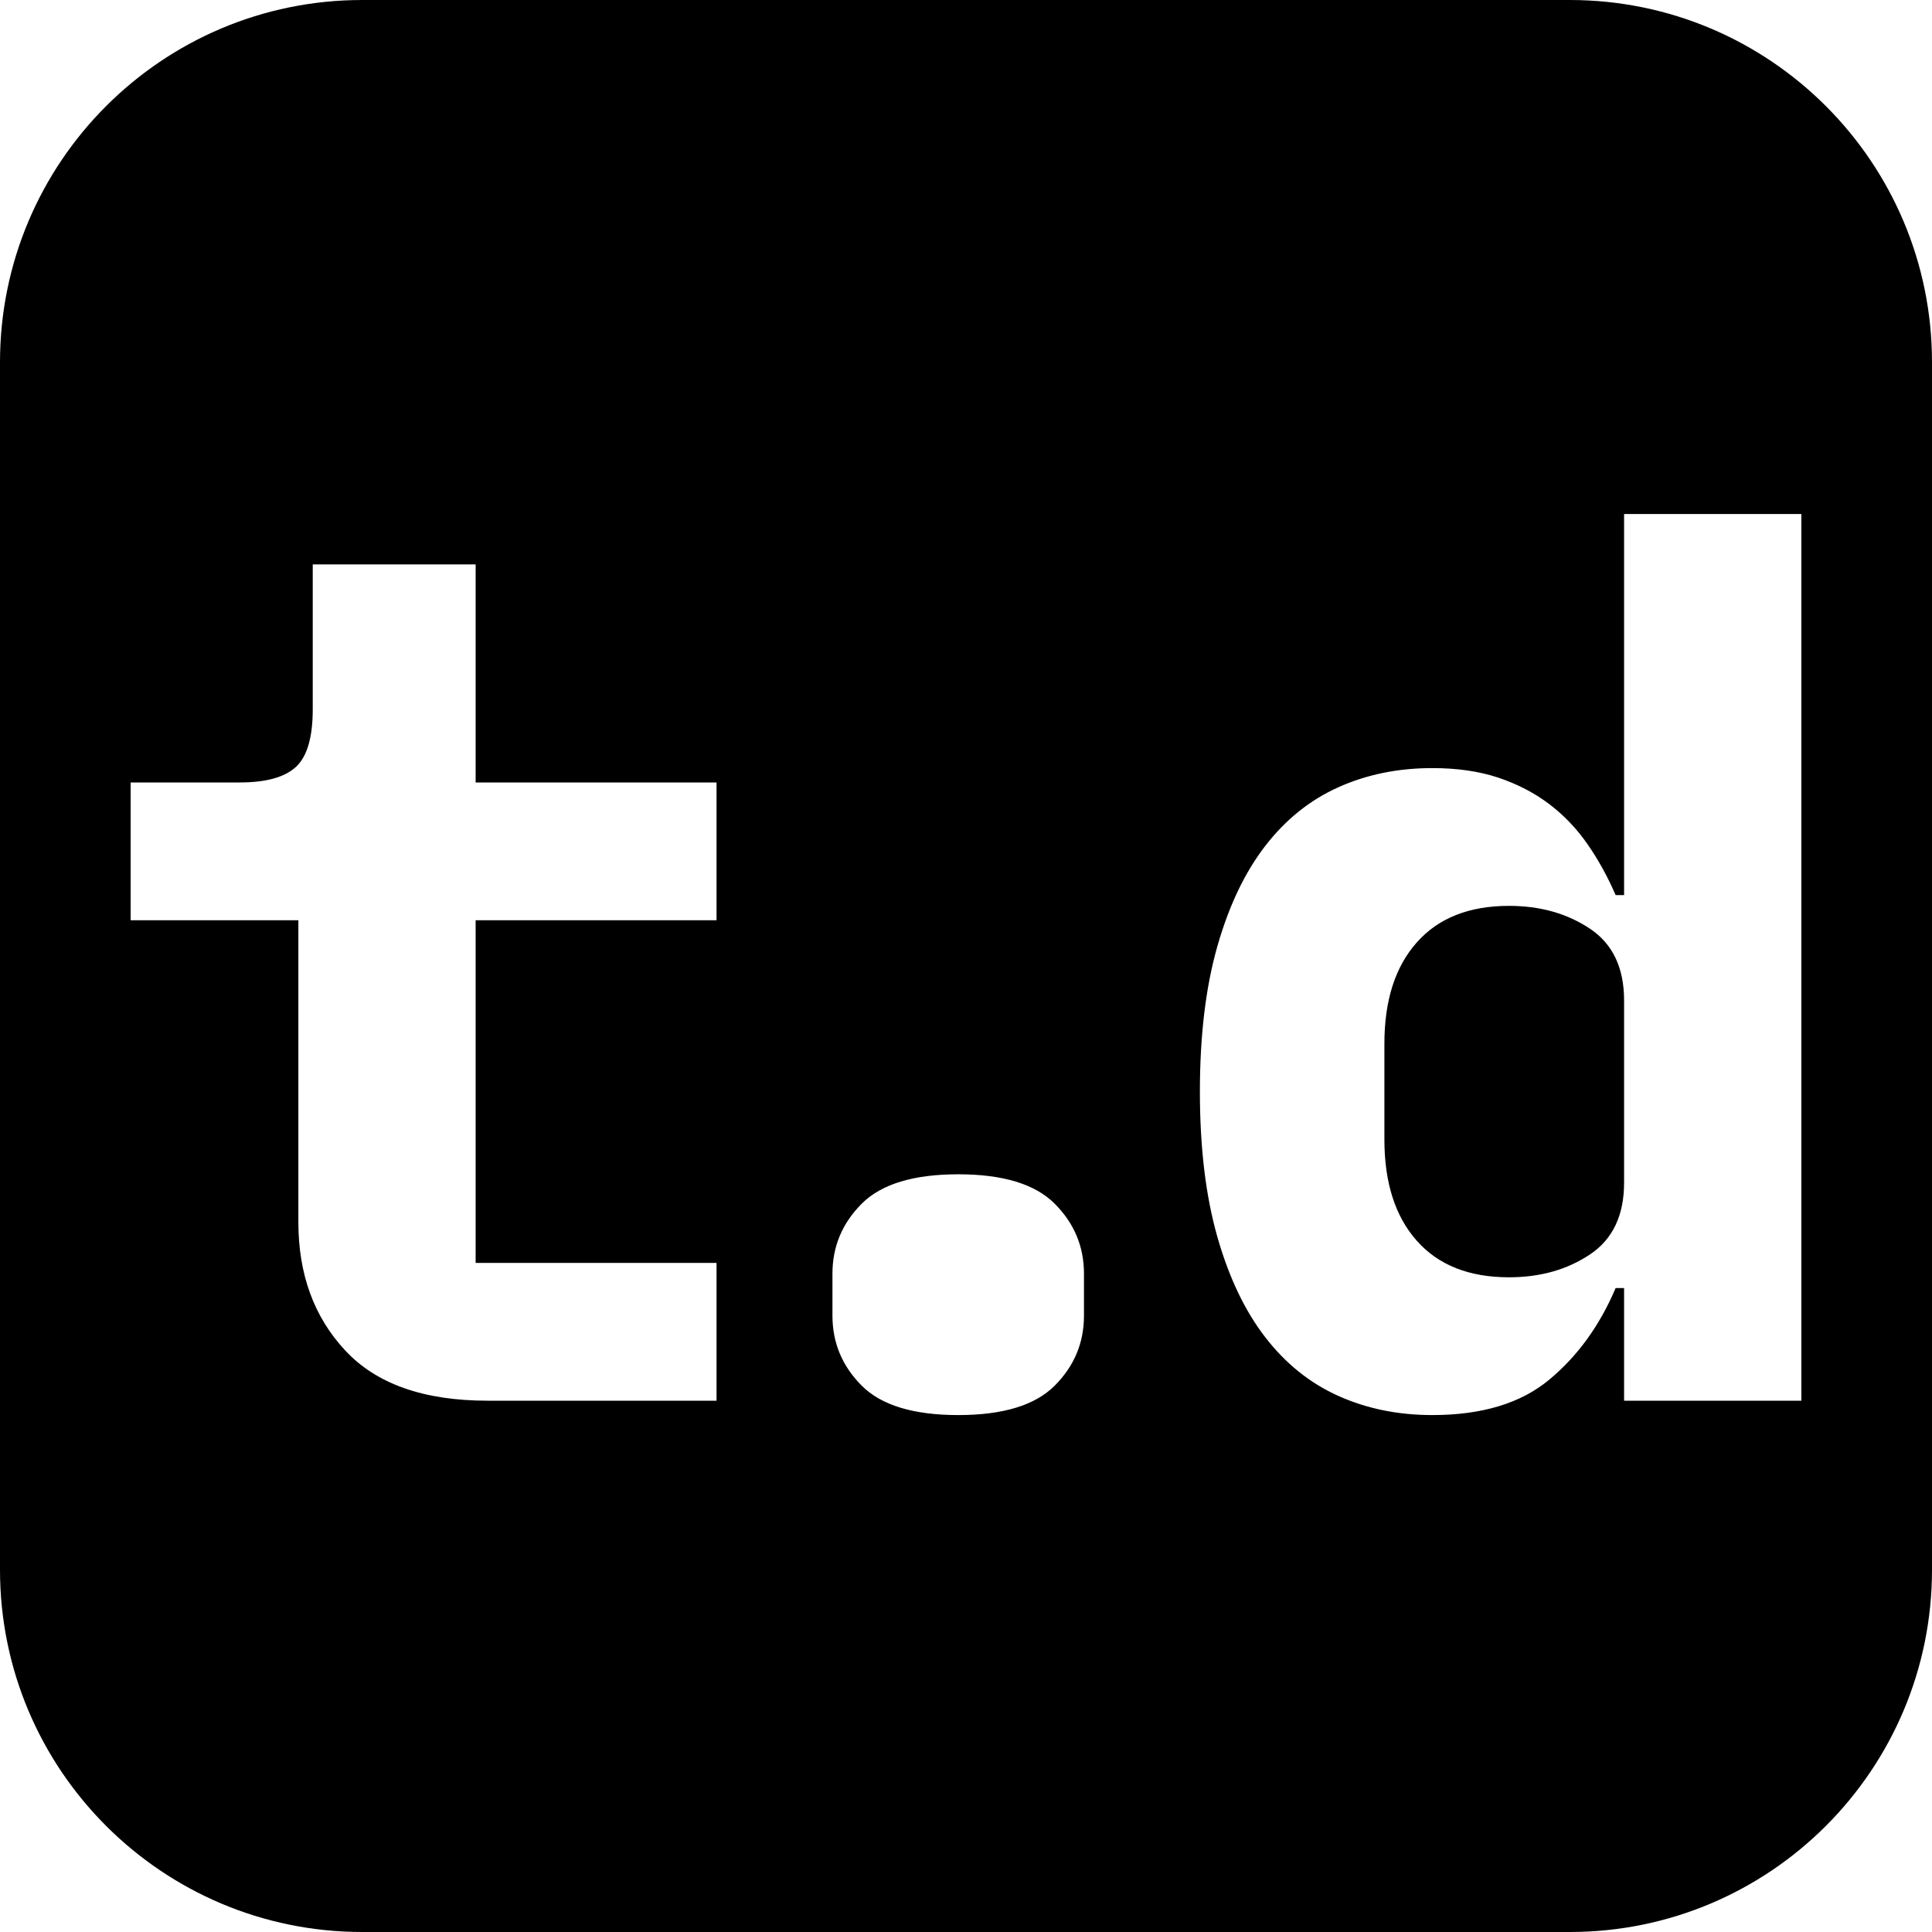
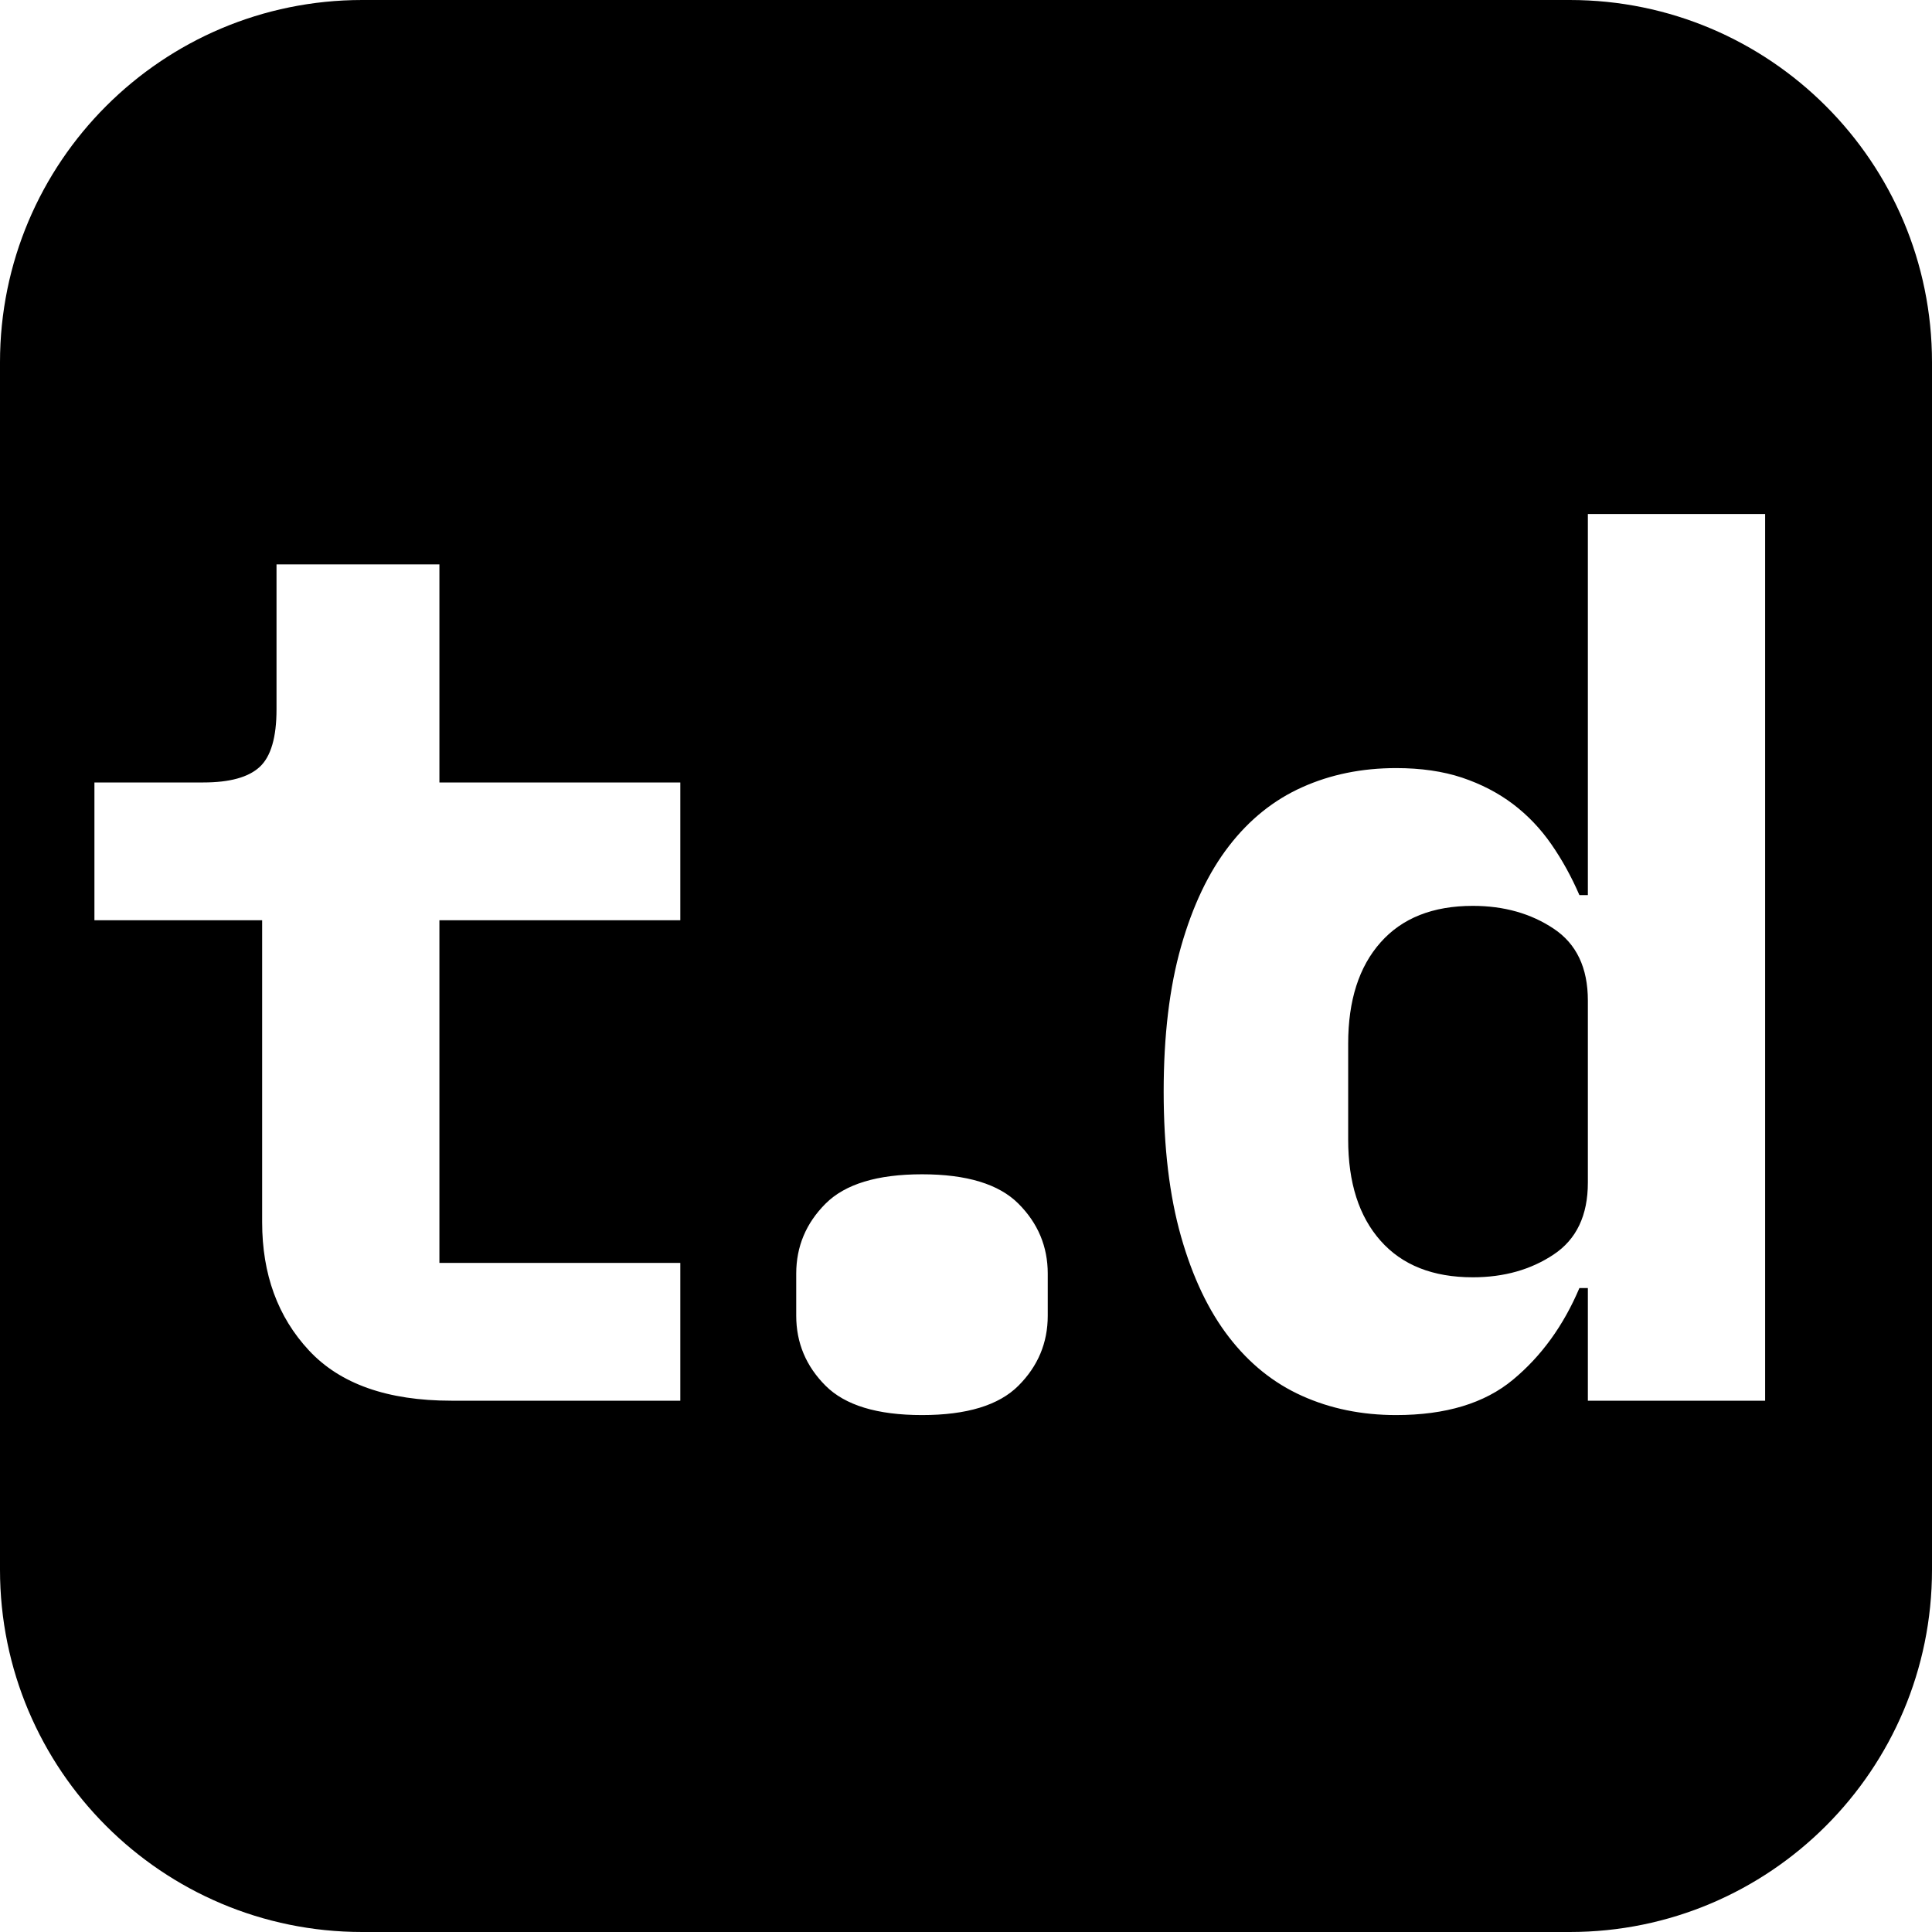
<svg xmlns="http://www.w3.org/2000/svg" viewBox="0 0 160 160" role="img" aria-label="twente.dev">
-   <path fill="currentColor" fill-rule="evenodd" d="M30 0H130A30 30 0 0 1 160 30V130A30 30 0 0 1 130 160H30A30 30 0 0 1 0 130V30A30 30 0 0 1 30 0Z M40.38 116Q32.45 116 28.58 111.83Q24.71 107.67 24.71 101.22V76.21H10.82V64.8H19.84Q23.12 64.8 24.51 63.51Q25.9 62.22 25.9 58.75V46.74H39.39V64.8H59.34V76.21H39.39V104.59H59.34V116Z M79.36 117.19Q73.8 117.19 71.37 114.76Q68.94 112.33 68.94 108.96V105.48Q68.94 102.11 71.37 99.68Q73.8 97.25 79.36 97.25Q84.91 97.25 87.34 99.68Q89.77 102.11 89.77 105.48V108.96Q89.77 112.33 87.34 114.76Q84.91 117.19 79.36 117.19Z M134.5 106.67H133.8Q131.82 111.34 128.3 114.26Q124.78 117.19 118.62 117.19Q114.36 117.19 110.83 115.6Q107.31 114.02 104.78 110.74Q102.25 107.47 100.81 102.41Q99.37 97.35 99.37 90.4Q99.37 83.45 100.81 78.39Q102.25 73.33 104.78 70.06Q107.31 66.78 110.83 65.2Q114.36 63.61 118.62 63.61Q121.7 63.61 124.08 64.4Q126.46 65.2 128.3 66.59Q130.13 67.98 131.47 69.91Q132.81 71.84 133.8 74.13H134.5V42.57H149.18V116H134.5ZM124.97 105.78Q128.84 105.78 131.67 103.89Q134.5 102.01 134.5 97.94V82.86Q134.5 78.79 131.67 76.91Q128.84 75.02 124.97 75.02Q120.01 75.02 117.33 78.05Q114.65 81.07 114.65 86.43V94.37Q114.65 99.73 117.33 102.75Q120.01 105.78 124.97 105.78Z" />
+   <path fill="currentColor" fill-rule="evenodd" d="M30 0H130A30 30 0 0 1 160 30V130A30 30 0 0 1 130 160H30A30 30 0 0 1 0 130V30A30 30 0 0 1 30 0Z M37.38 116Q29.45 116 25.58 111.83Q21.71 107.67 21.71 101.22V76.21H7.82V64.8H16.84Q20.12 64.8 21.51 63.51Q22.9 62.22 22.9 58.75V46.74H36.39V64.8H56.34V76.21H36.39V104.59H56.34V116Z M76.36 117.19Q70.8 117.19 68.37 114.76Q65.94 112.33 65.94 108.96V105.48Q65.94 102.11 68.37 99.68Q70.8 97.25 76.36 97.25Q81.91 97.25 84.34 99.68Q86.77 102.11 86.77 105.48V108.96Q86.77 112.33 84.34 114.76Q81.91 117.19 76.36 117.19Z M131.5 106.67H130.8Q128.82 111.34 125.3 114.26Q121.78 117.19 115.62 117.19Q111.36 117.19 107.83 115.6Q104.31 114.02 101.78 110.74Q99.25 107.47 97.81 102.41Q96.37 97.35 96.37 90.4Q96.37 83.45 97.81 78.39Q99.25 73.33 101.78 70.06Q104.31 66.78 107.83 65.2Q111.36 63.61 115.62 63.61Q118.7 63.61 121.08 64.4Q123.46 65.2 125.3 66.59Q127.13 67.98 128.47 69.91Q129.81 71.84 130.8 74.13H131.5V42.57H146.18V116H131.5ZM121.97 105.78Q125.84 105.78 128.67 103.89Q131.5 102.01 131.5 97.94V82.86Q131.5 78.79 128.67 76.91Q125.84 75.02 121.97 75.02Q117.01 75.02 114.33 78.05Q111.65 81.07 111.65 86.43V94.37Q111.65 99.73 114.33 102.75Q117.01 105.78 121.97 105.78Z" />
</svg>
